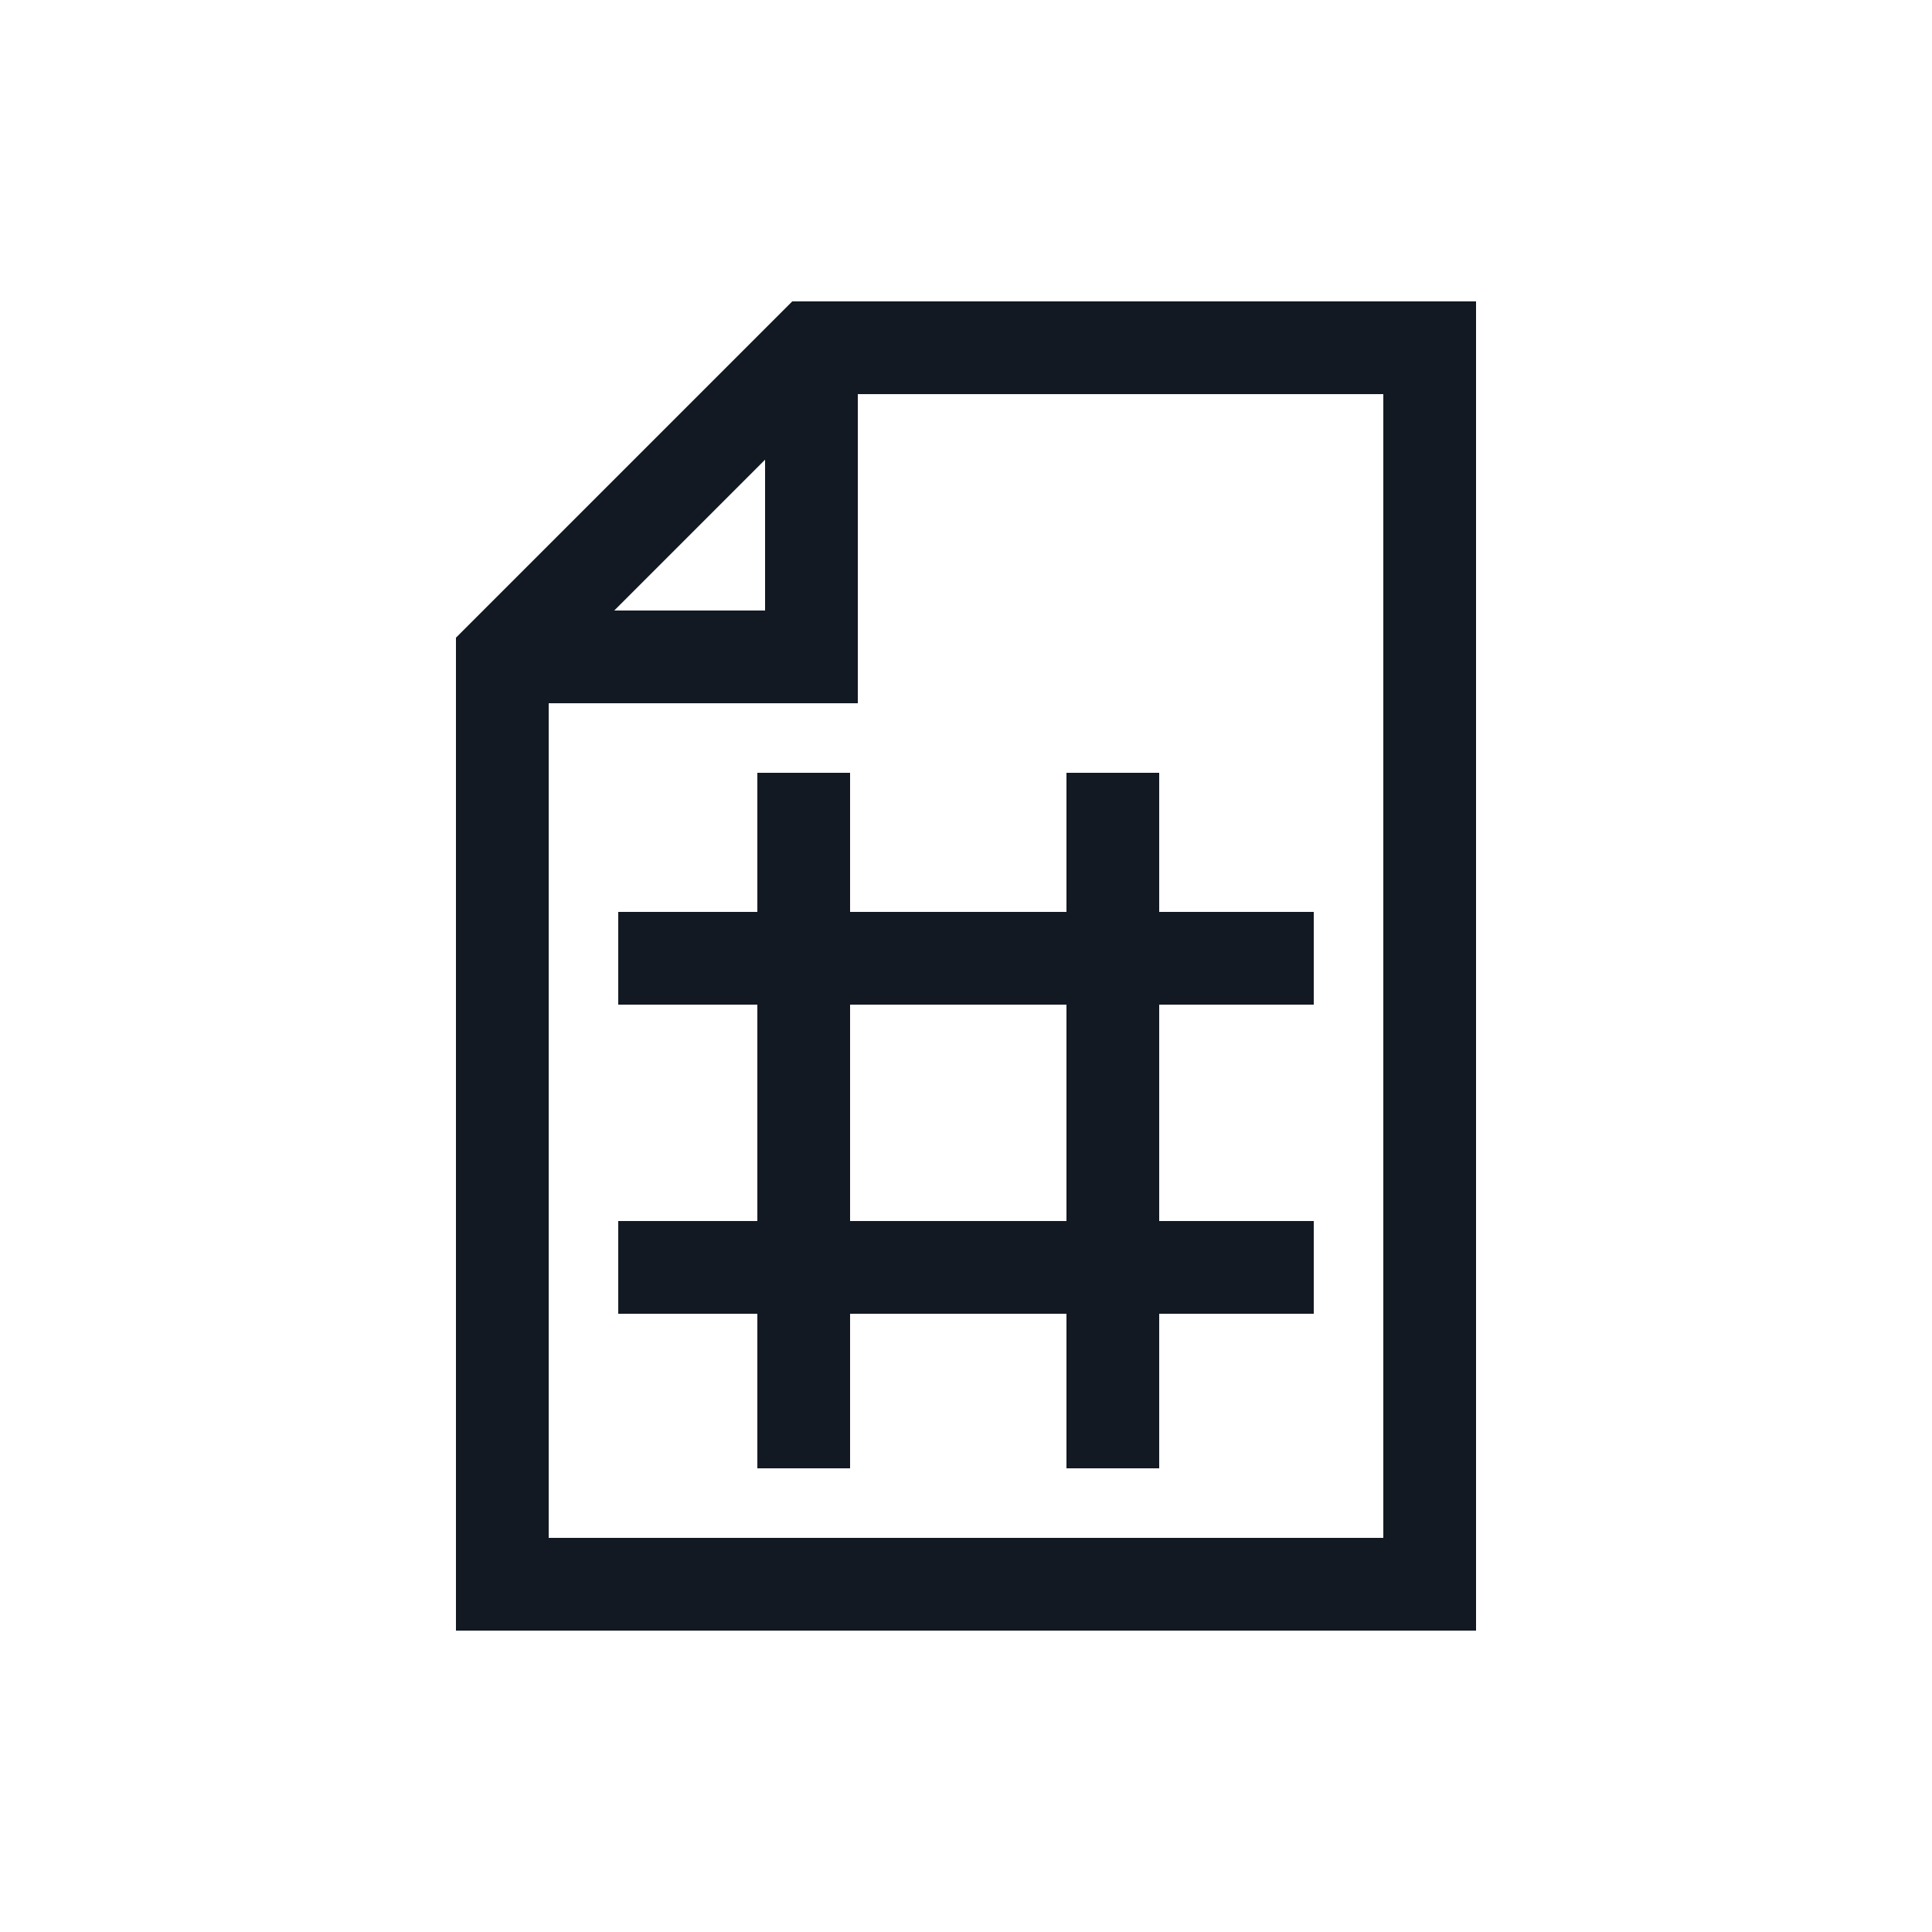
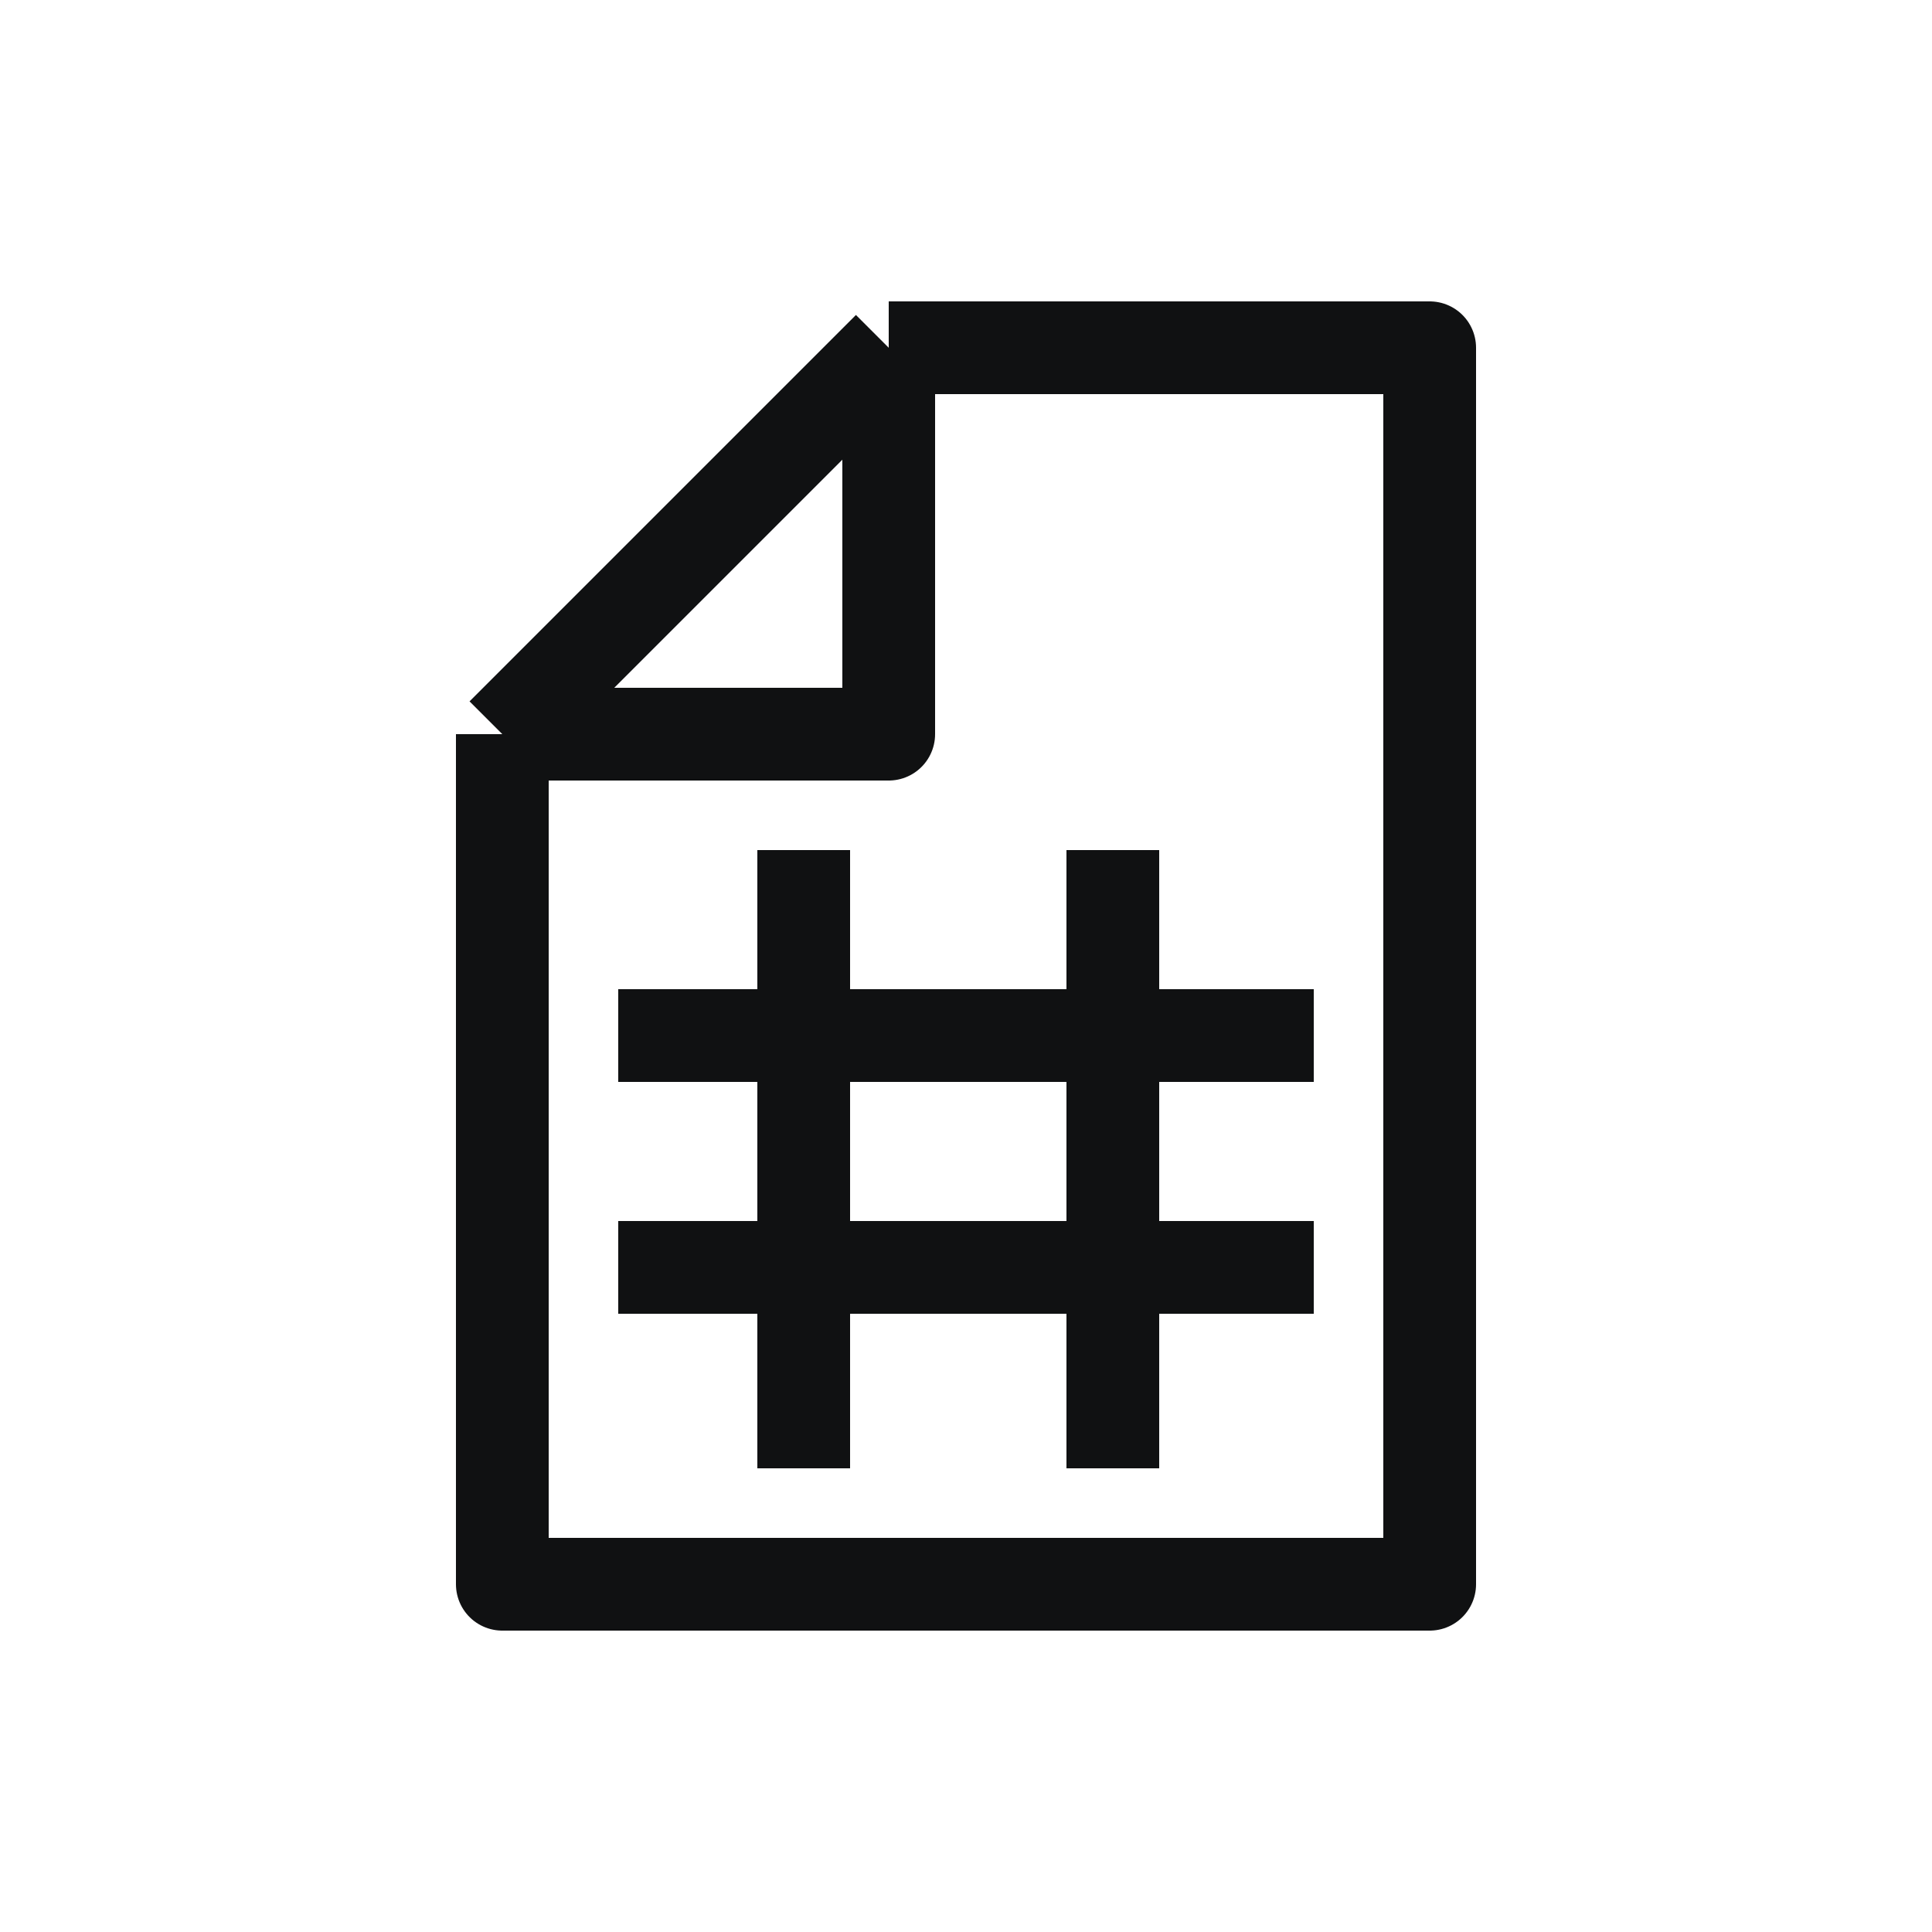
<svg xmlns="http://www.w3.org/2000/svg" width="25" height="25" viewBox="0 0 25 25" fill="none">
-   <path d="M10.5 4.5V8.5H6.5M10.5 4.5H18.5V20.5H6.5V8.5L10.5 4.5Z" stroke="#121923" stroke-width="1.2" />
-   <line x1="10.4" y1="19" x2="10.4" y2="10" stroke="#121923" stroke-width="1.2" />
-   <line x1="14.4" y1="19" x2="14.4" y2="10" stroke="#121923" stroke-width="1.2" />
-   <line x1="8" y1="12.4" x2="17" y2="12.4" stroke="#121923" stroke-width="1.2" />
-   <line x1="8" y1="16.4" x2="17" y2="16.4" stroke="#121923" stroke-width="1.2" />
+   <path d="M11.5 4.5H18.5V20.5H6.5V9.5M11.5 4.5L6.5 9.5M11.5 4.5V9.5H6.5" stroke="#101112" stroke-width="1.2" stroke-linejoin="round" />
+   <path d="M10.4 19L10.4 11M14.4 19V11M8 13.4H17M8 16.4H17" stroke="#101112" stroke-width="1.2" stroke-linejoin="round" />
</svg>
